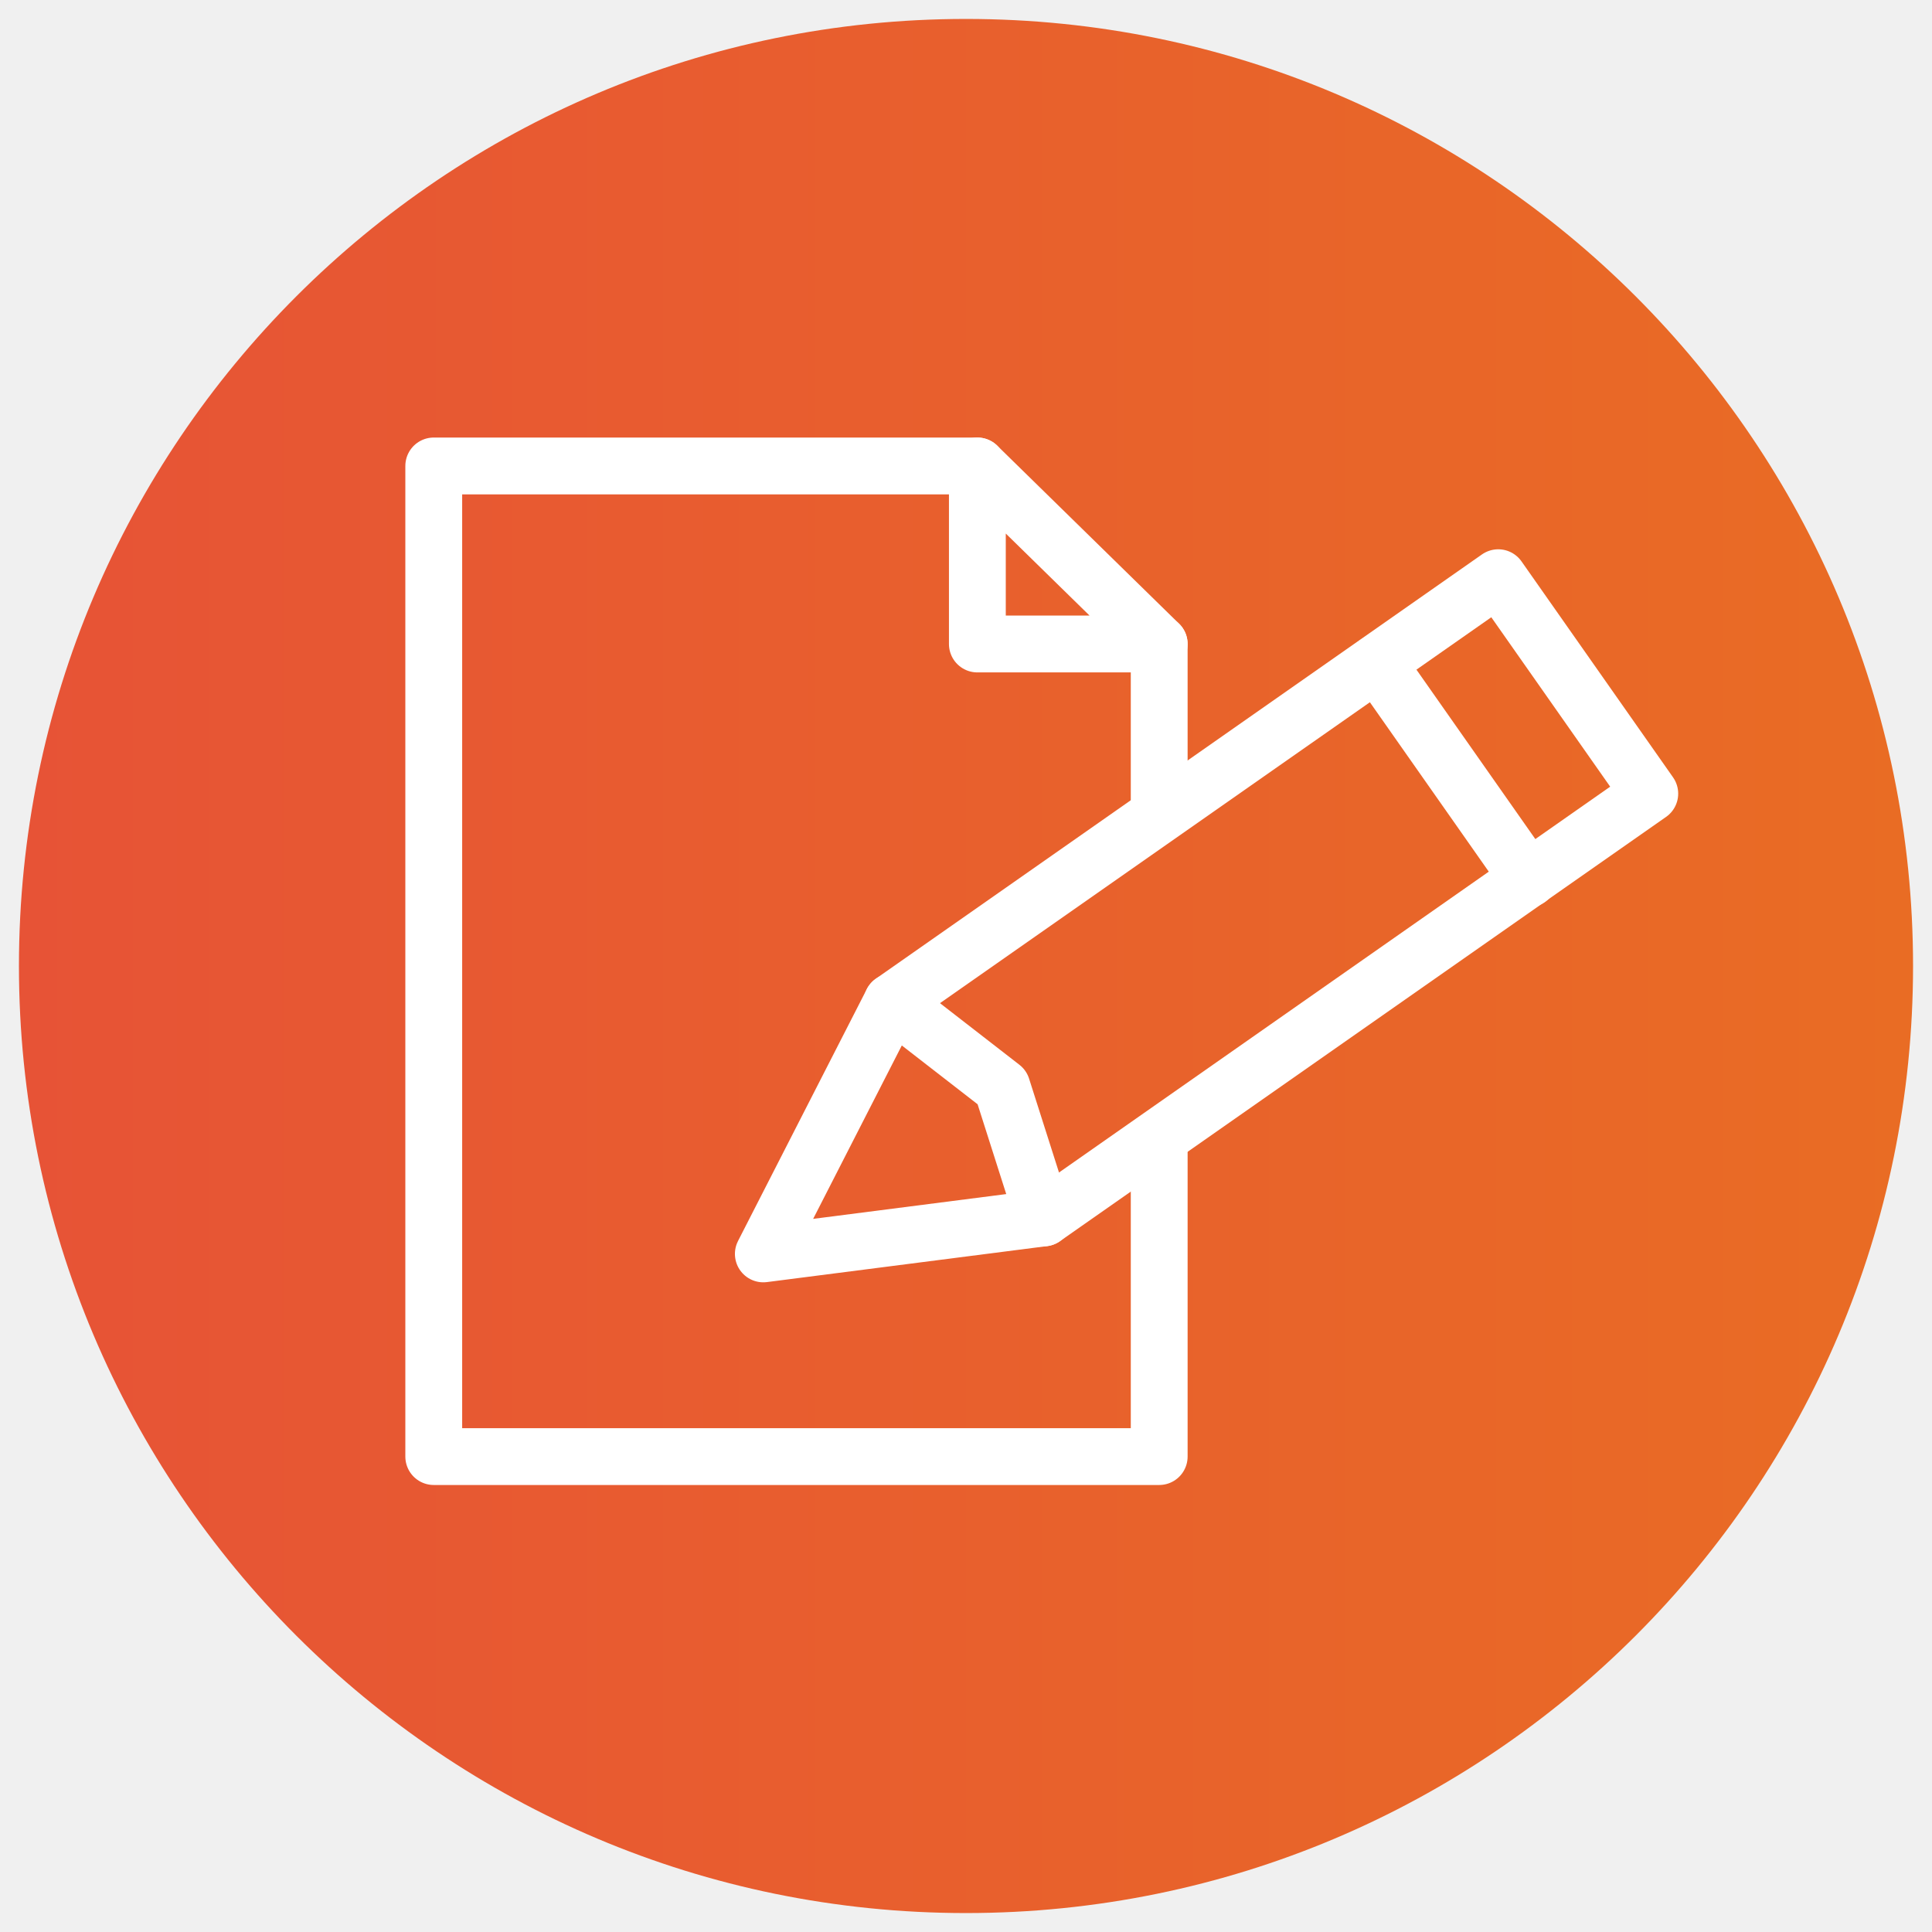
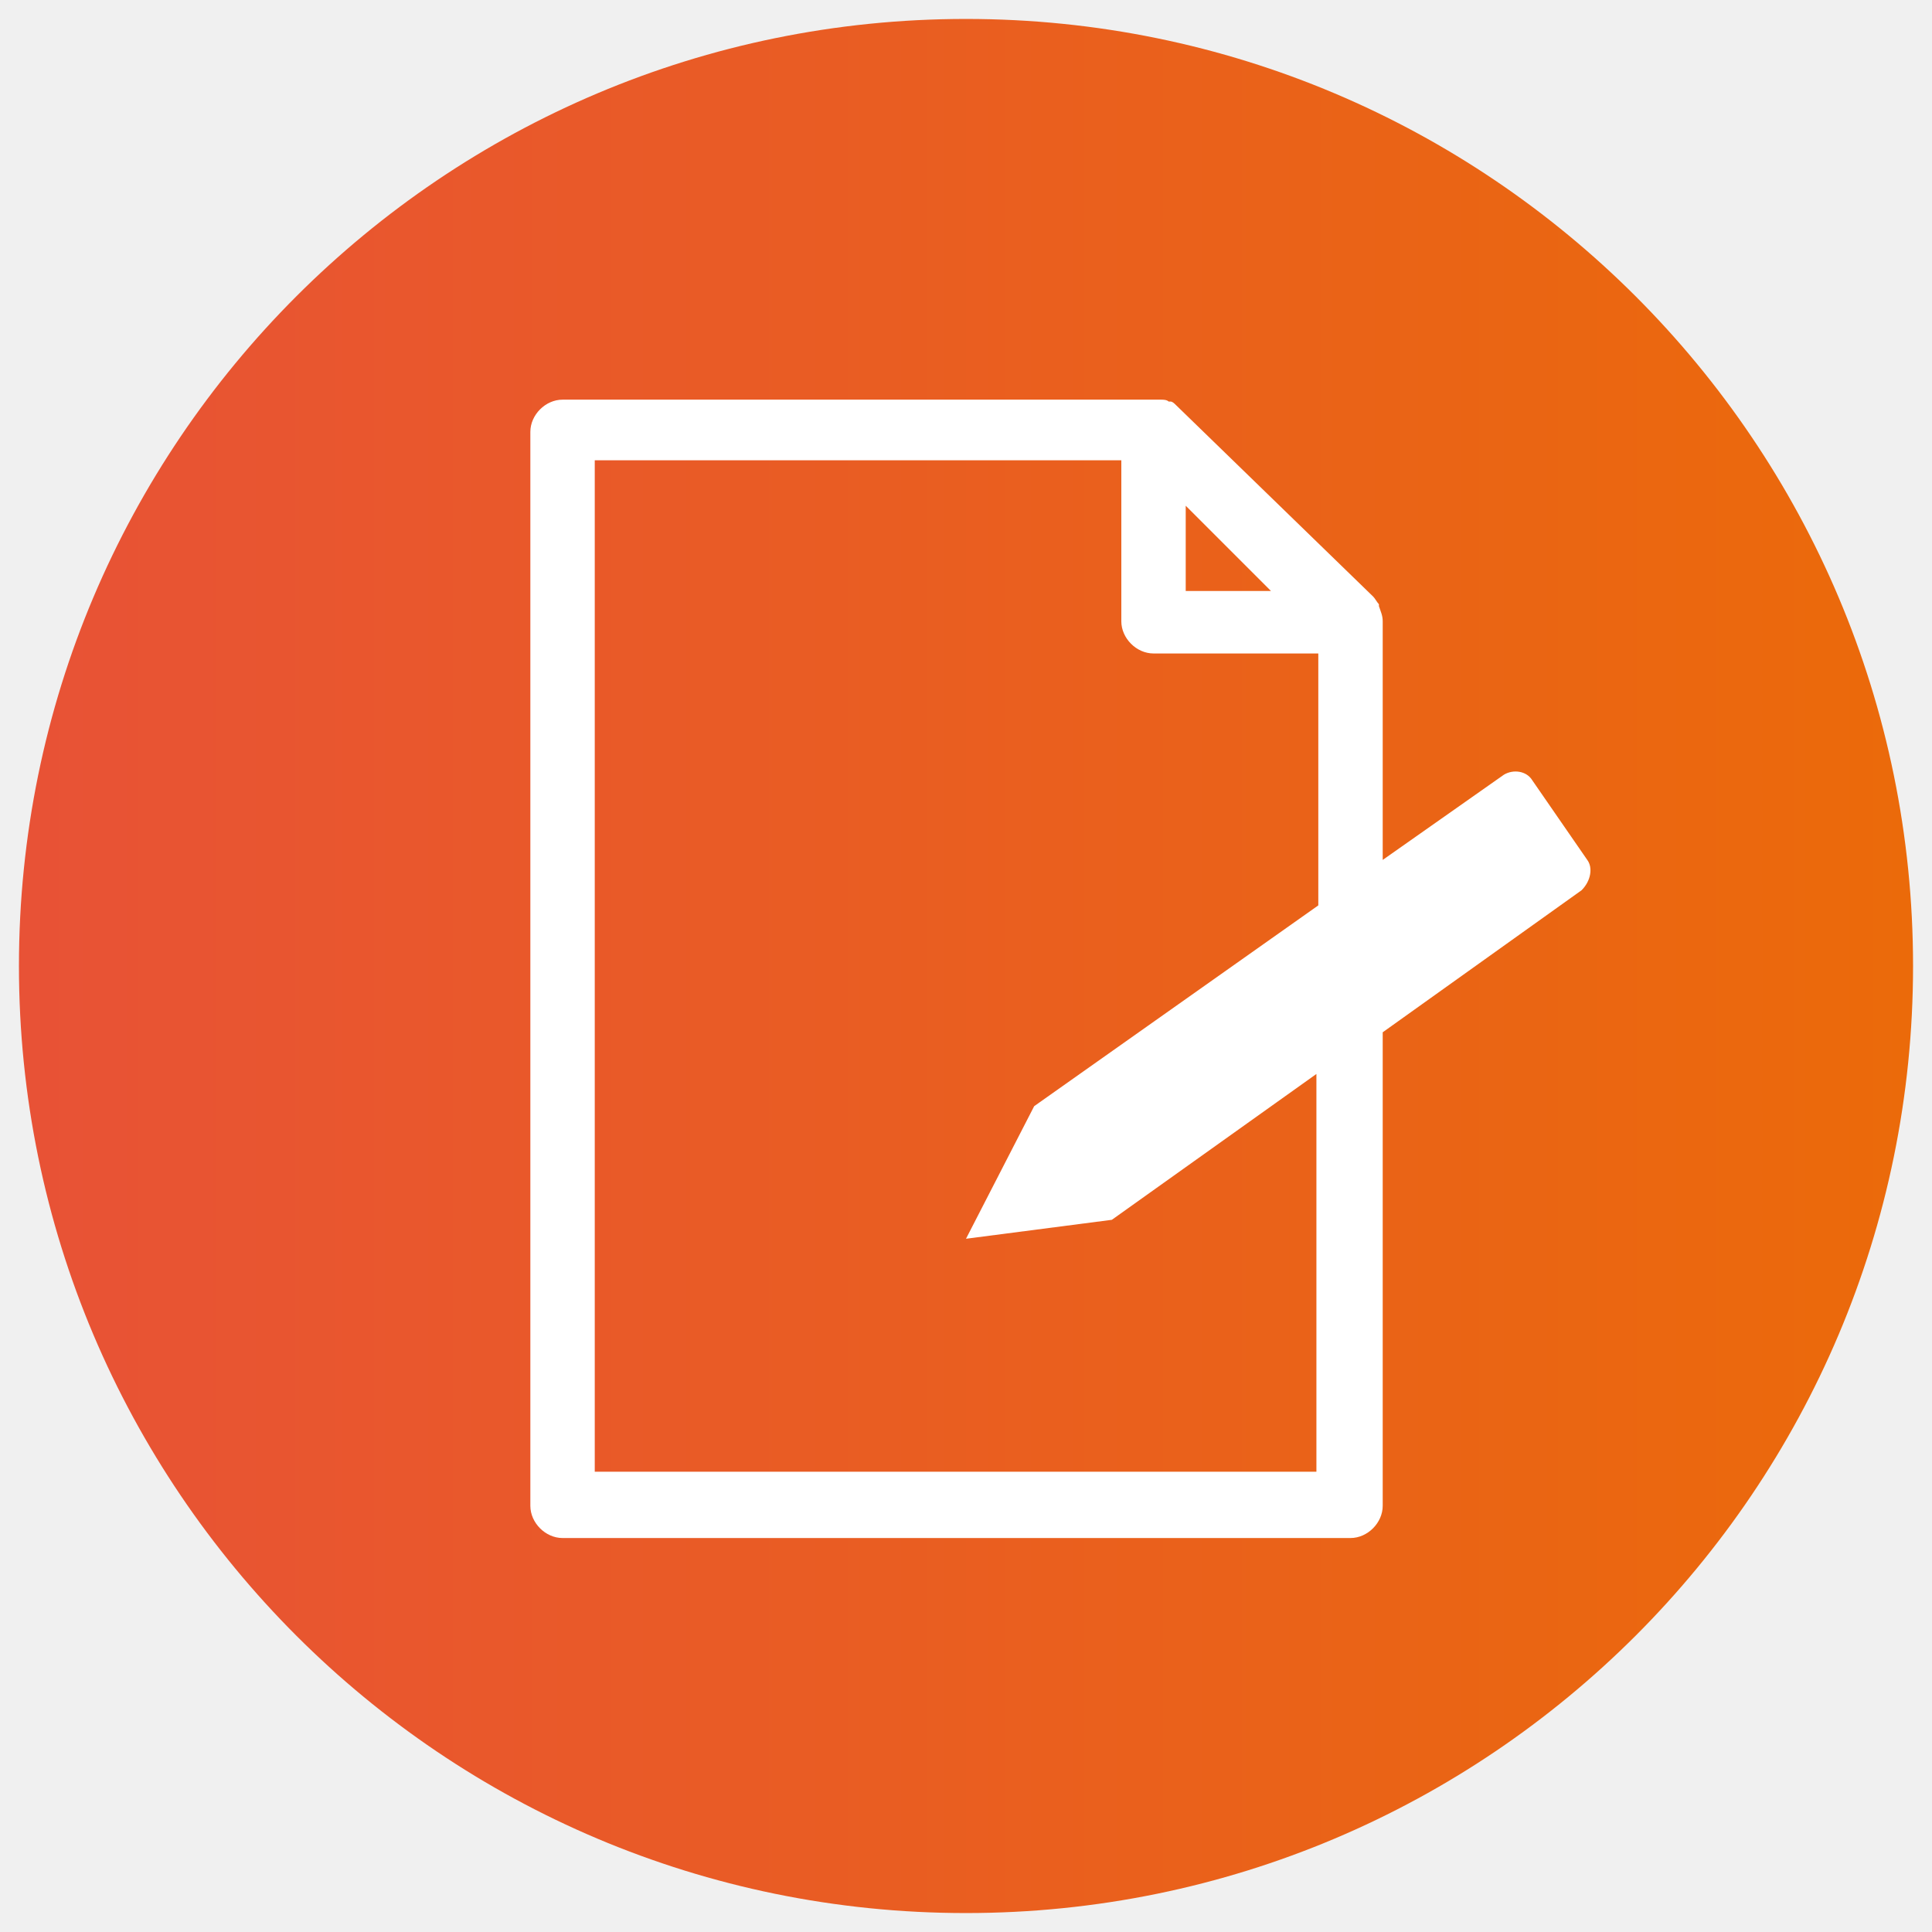
<svg xmlns="http://www.w3.org/2000/svg" version="1.1" id="Layer_1" x="0px" y="0px" viewBox="0 0 102 102" enable-background="new 0 0 102 102" xml:space="preserve">
  <linearGradient id="SVGID_1_" gradientUnits="userSpaceOnUse" x1="1" y1="51" x2="101" y2="51">
-     <stop offset="0" style="stop-color:#E75336" />
-     <stop offset="1" style="stop-color:#E96C24" />
+     <stop offset="0" style="stop-color:#E85236" />
+     <stop offset="1" style="stop-color:#EB6A0A" />
  </linearGradient>
  <circle fill="url(#SVGID_1_)" cx="51" cy="51" r="50" />
-   <g>
-     <g>
-       <polyline fill="none" stroke="#FFFFFF" stroke-width="3" stroke-linecap="round" stroke-linejoin="round" stroke-miterlimit="10" points="    61.2,60.7 61.2,76.9 22.9,76.9 22.9,24.6 51.6,24.6   " />
-       <line fill="none" stroke="#FFFFFF" stroke-width="3" stroke-linecap="round" stroke-linejoin="round" stroke-miterlimit="10" x1="61.2" y1="34" x2="61.2" y2="42.4" />
-       <polygon fill="none" stroke="#FFFFFF" stroke-width="3" stroke-linecap="round" stroke-linejoin="round" stroke-miterlimit="10" points="    61.2,34 51.6,24.6 51.6,34   " />
-     </g>
-     <g>
-       <polygon fill="none" stroke="#FFFFFF" stroke-width="3" stroke-linecap="round" stroke-linejoin="round" stroke-miterlimit="10" points="    79.1,30.5 87.1,41.9 55.1,64.3 40.3,66.2 47.1,52.9   " />
-       <polyline fill="none" stroke="#FFFFFF" stroke-width="3" stroke-linecap="round" stroke-linejoin="round" stroke-miterlimit="10" points="    47.1,52.9 52.9,57.4 55.1,64.3   " />
-       <line fill="none" stroke="#FFFFFF" stroke-width="3" stroke-linecap="round" stroke-linejoin="round" stroke-miterlimit="10" x1="80.7" y1="46.4" x2="72.7" y2="35" />
-     </g>
-   </g>
+   <path fill="#FFFFFF" d="M83.8,45.4l-2.9-4.2c-0.3-0.5-1-0.6-1.5-0.3L73,45.4V32.8c0-0.3-0.1-0.5-0.2-0.8c0,0,0-0.1,0-0.1  c-0.1-0.1-0.2-0.3-0.3-0.4c0,0,0,0,0,0L62.1,21.4h0l0,0c0,0,0,0,0,0c-0.1-0.1-0.2-0.2-0.3-0.2c0,0-0.1,0-0.1,0  c-0.1-0.1-0.3-0.1-0.4-0.1c0,0,0,0,0,0c-0.1,0-0.2,0-0.3,0H29.7c-0.9,0-1.7,0.8-1.7,1.7v56.7c0,0.9,0.8,1.7,1.7,1.7h41.6  c0.9,0,1.7-0.8,1.7-1.7v-25l10.5-7.5C84,46.5,84.1,45.8,83.8,45.4z M62.6,26.7l4.5,4.5h-4.5V26.7z M69.6,77.7H31.4V24.3h27.8v8.5  c0,0.9,0.8,1.7,1.7,1.7h8.7v13.3l-15,10.6L51,65.4l7.7-1l10.8-7.7V77.7z" />
</svg>
